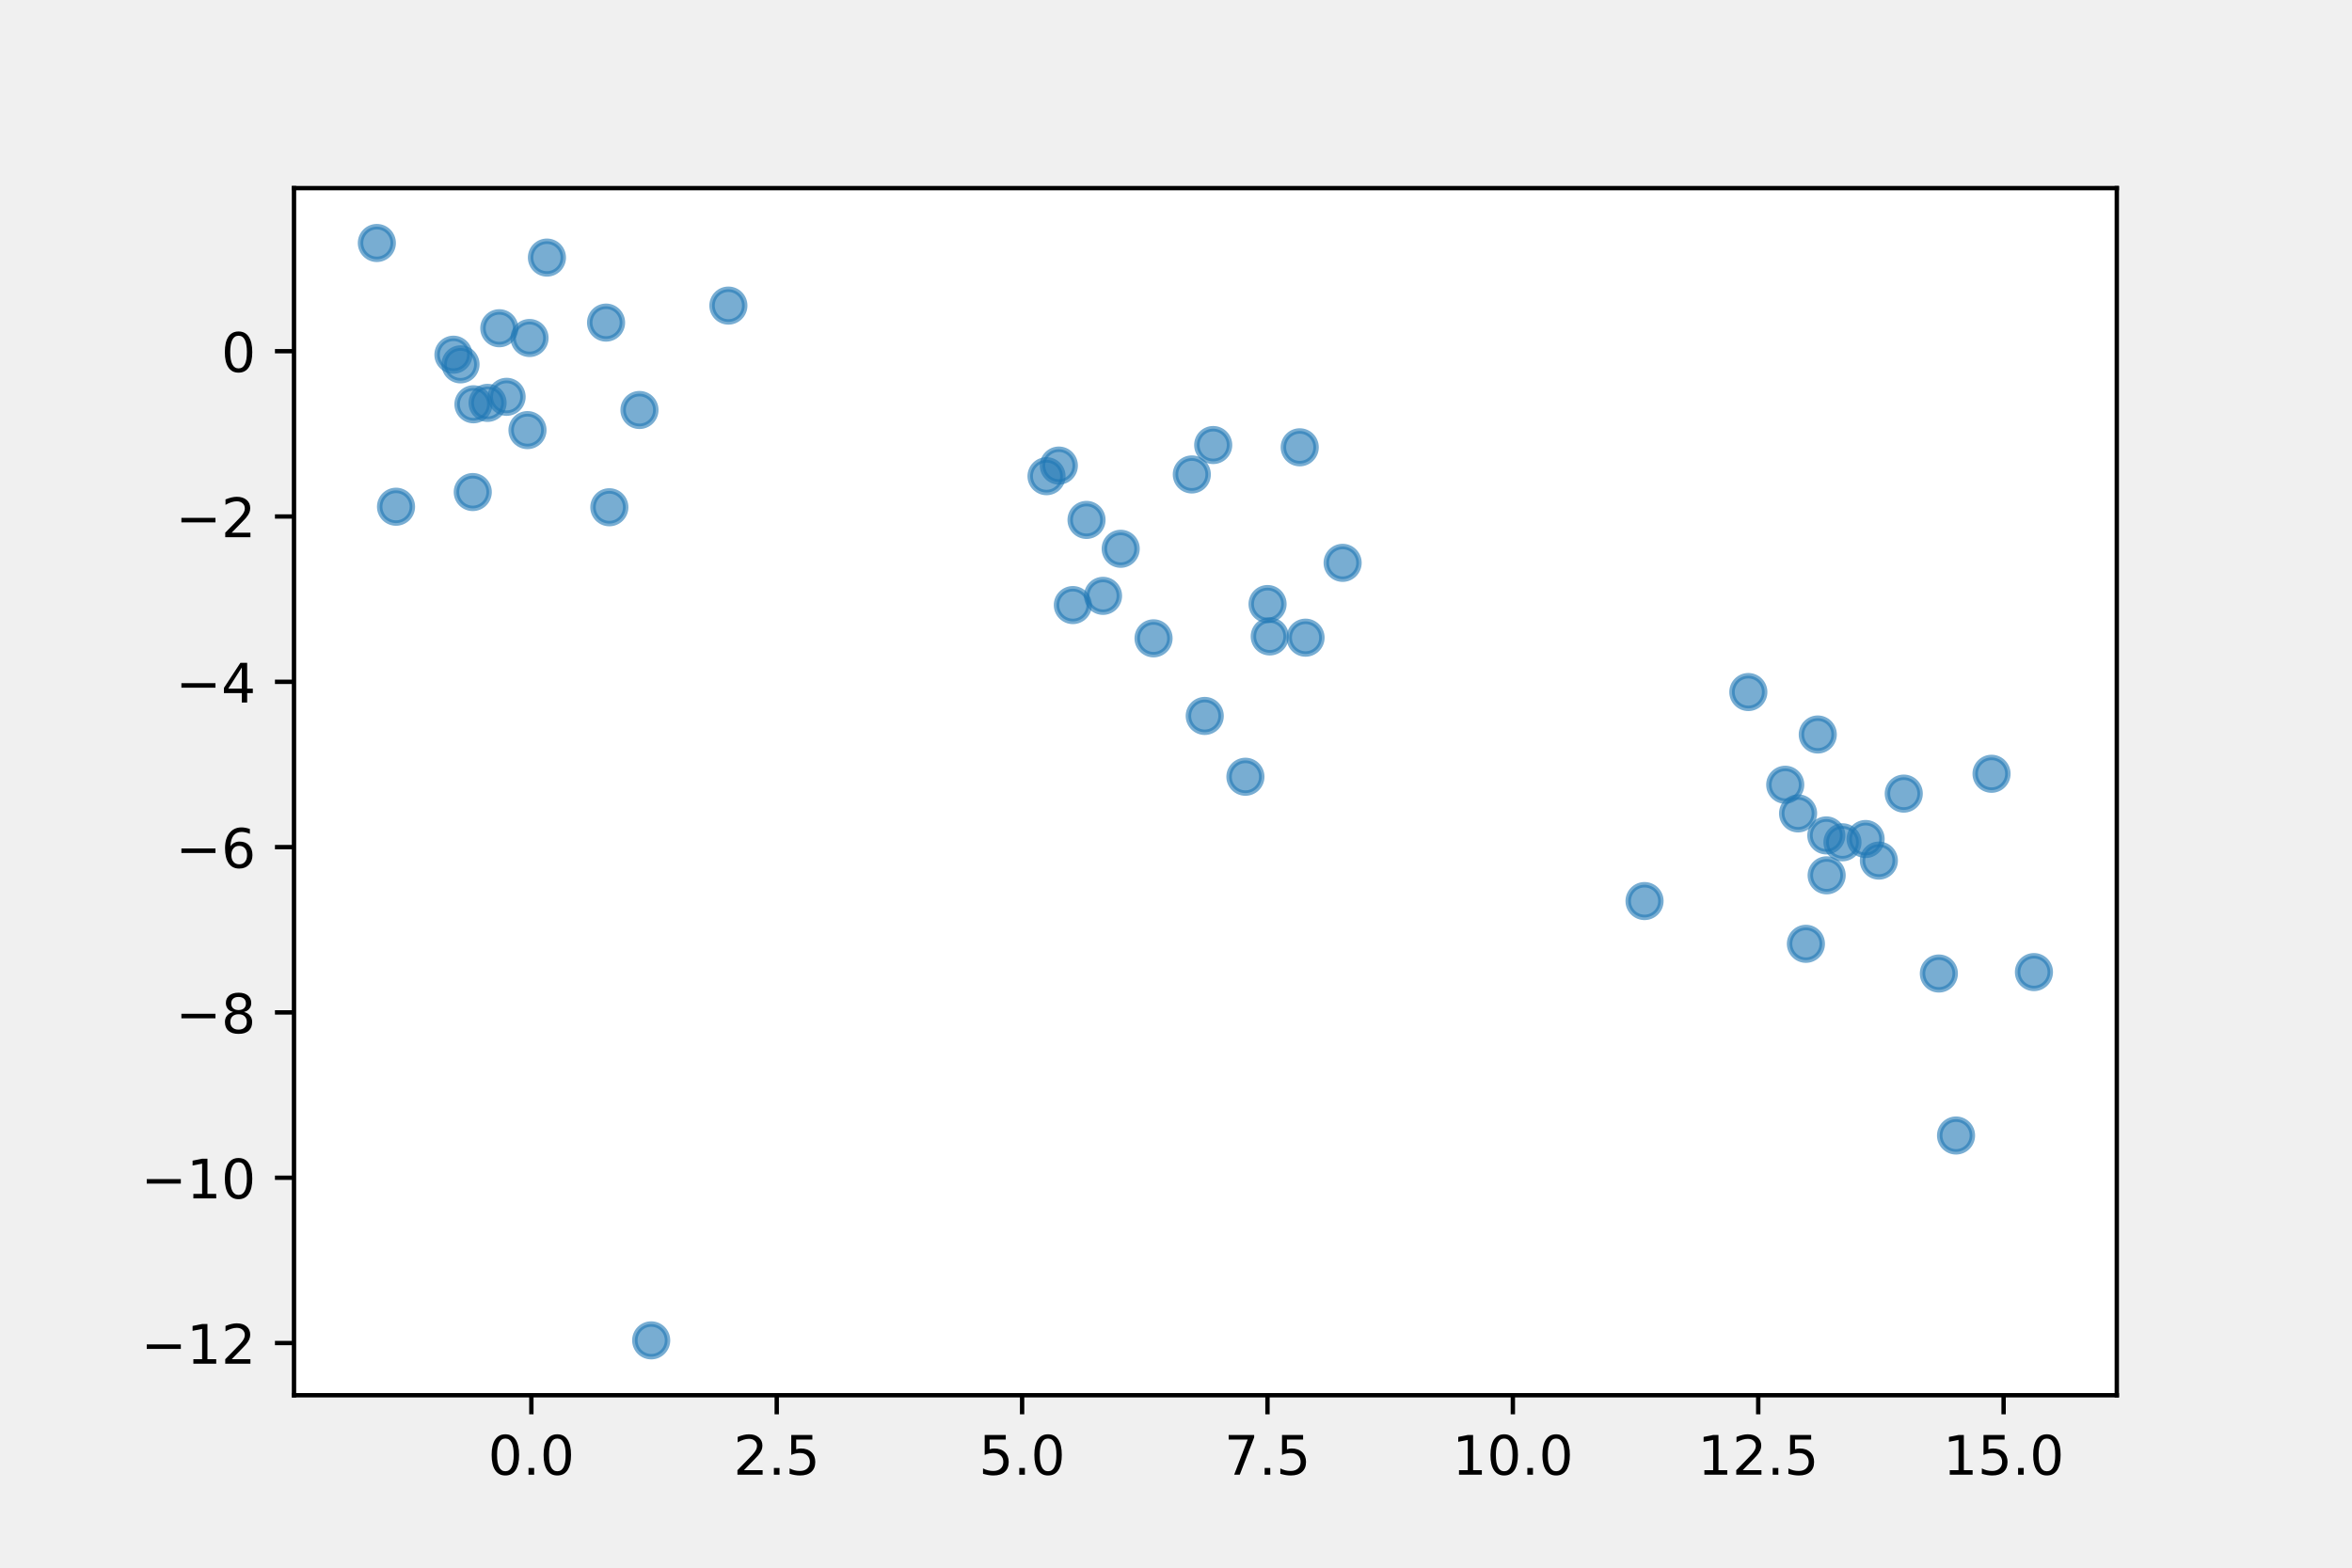
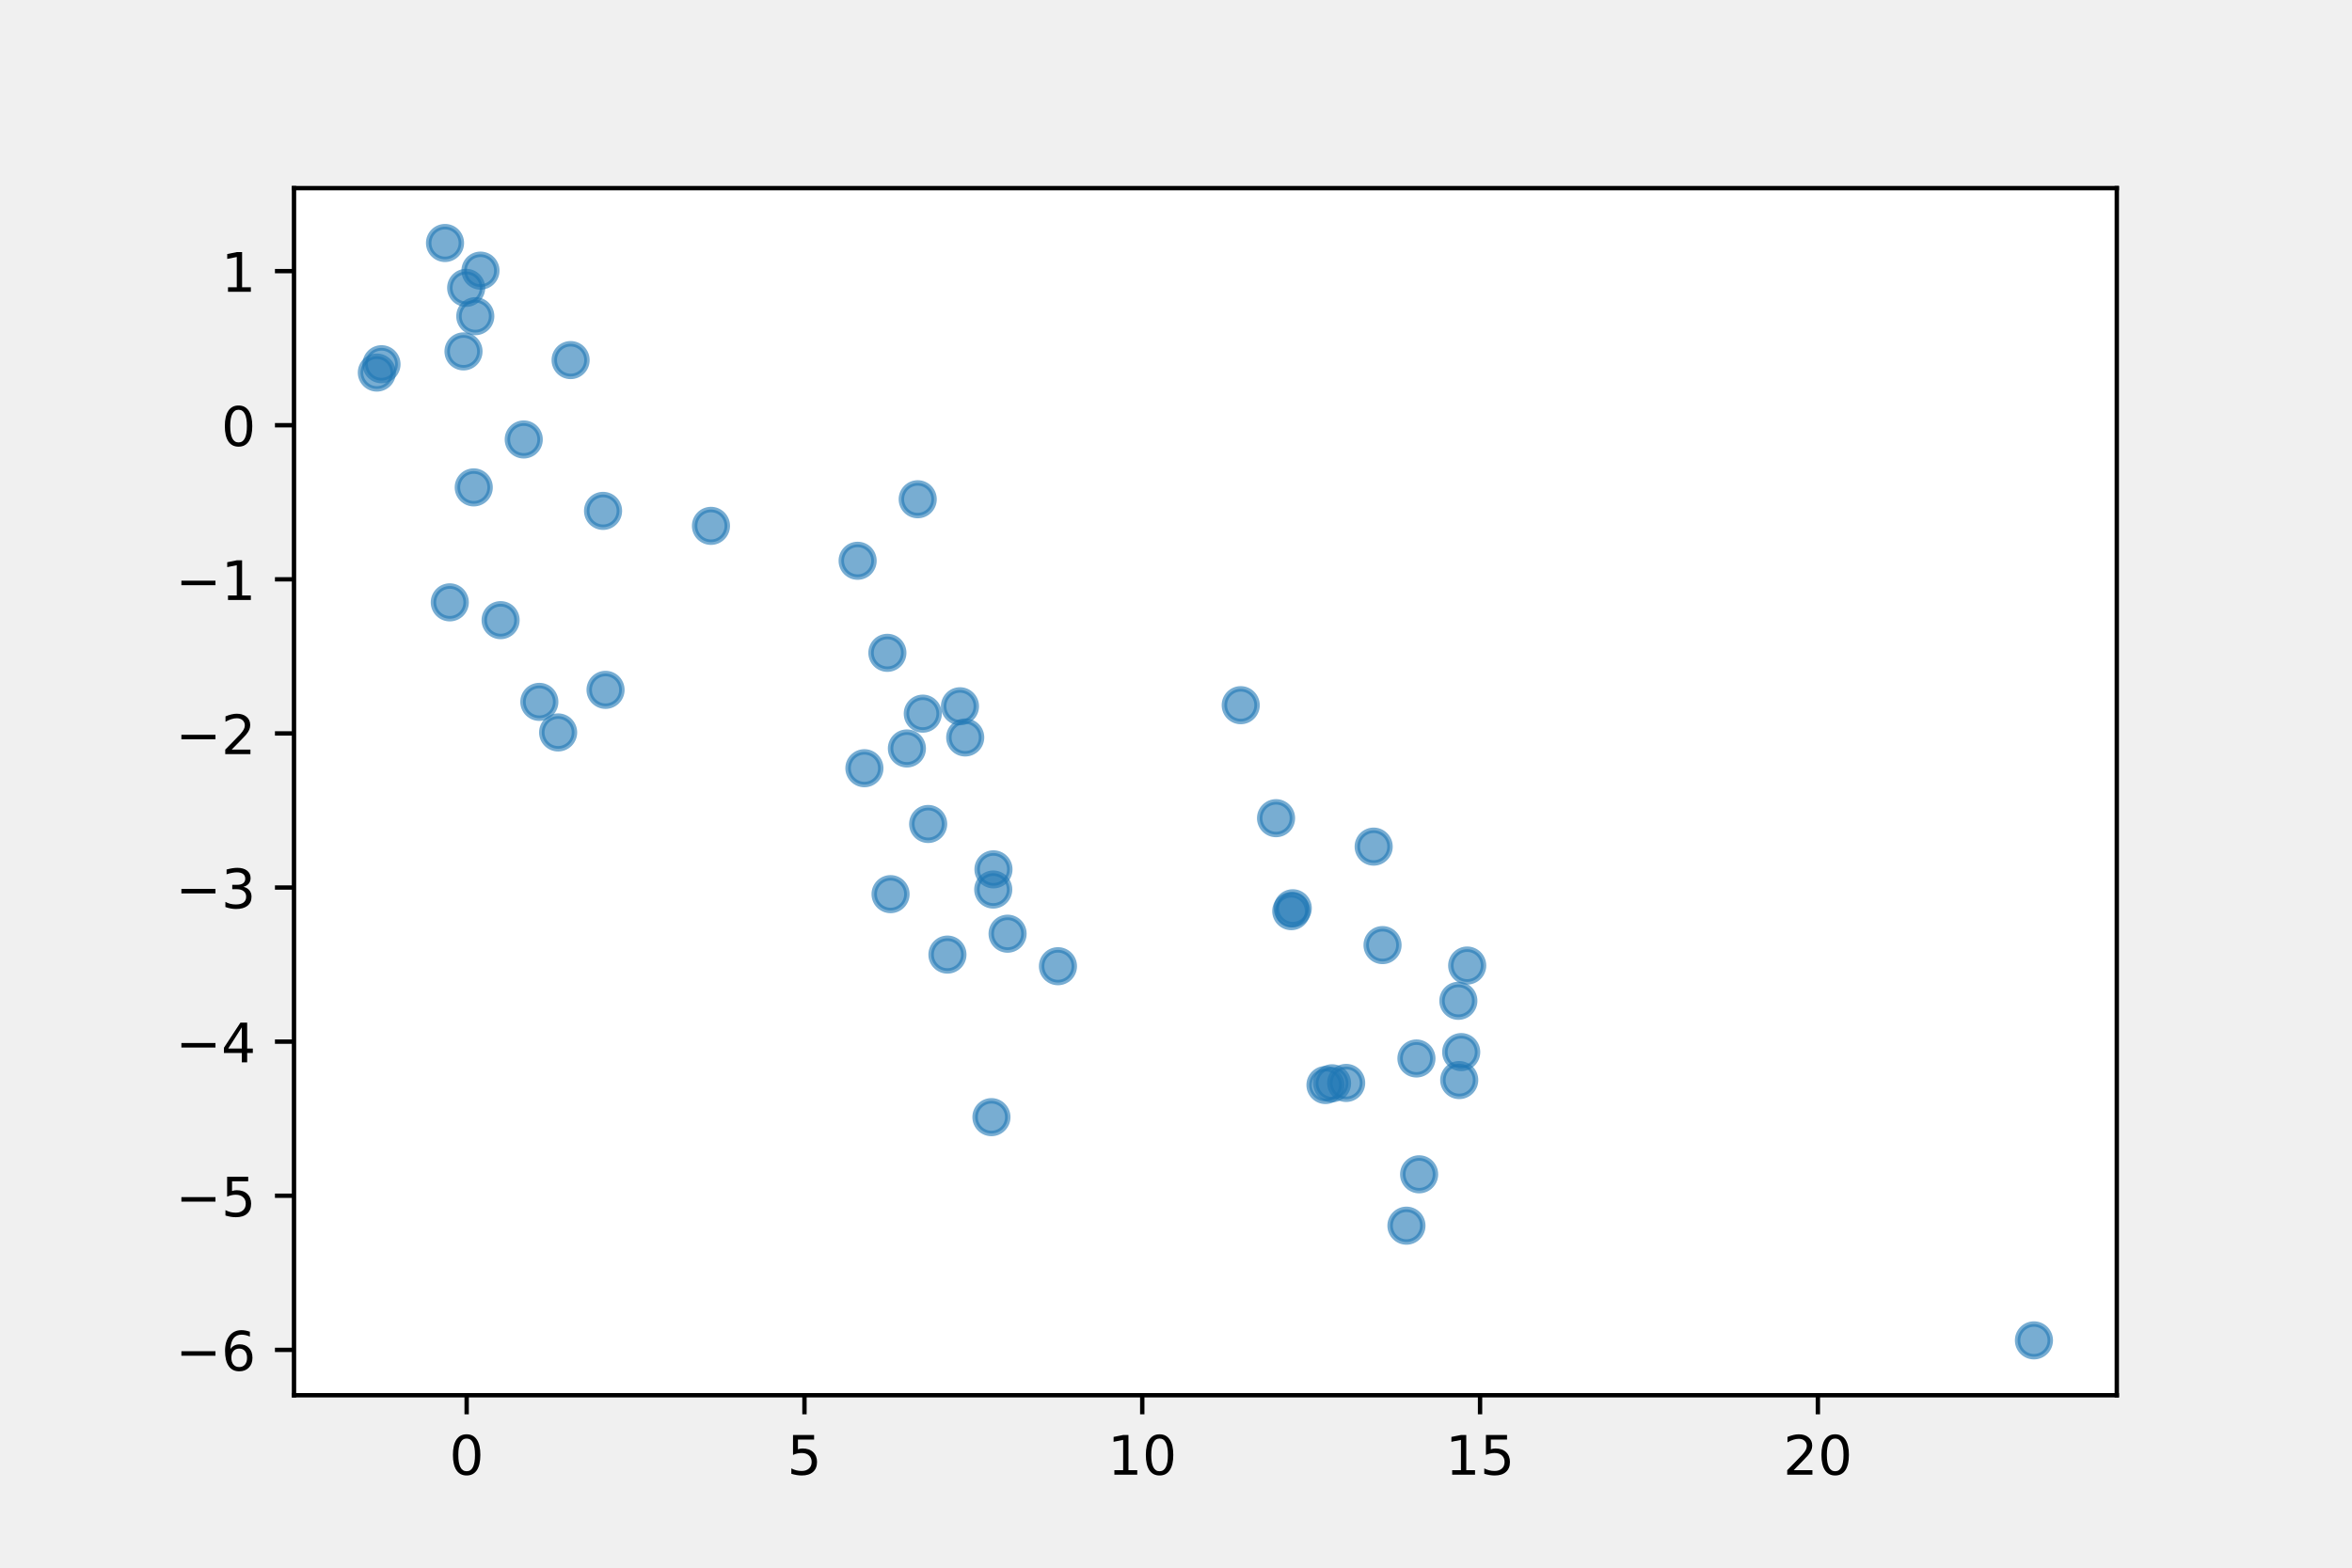
<svg xmlns="http://www.w3.org/2000/svg" xmlns:xlink="http://www.w3.org/1999/xlink" width="432pt" height="288pt" viewBox="0 0 432 288" version="1.1">
  <defs>
    <style type="text/css">*{stroke-linejoin: round; stroke-linecap: butt}</style>
  </defs>
  <g id="figure_1">
    <g id="patch_1">
      <path d="M 0 288  L 432 288  L 432 0  L 0 0  L 0 288  z " style="fill: none" />
    </g>
    <g id="axes_1">
      <g id="patch_2">
        <path d="M 54 256.32  L 388.8 256.32  L 388.8 34.56  L 54 34.56  z " style="fill: #ffffff" />
      </g>
      <g id="PathCollection_1">
        <defs>
-           <path id="m3b2f50bc0a" d="M 0 3  C 0.796 3 1.559 2.684 2.121 2.121  C 2.684 1.559 3 0.796 3 0  C 3 -0.796 2.684 -1.559 2.121 -2.121  C 1.559 -2.684 0.796 -3 0 -3  C -0.796 -3 -1.559 -2.684 -2.121 -2.121  C -2.684 -1.559 -3 -0.796 -3 0  C -3 0.796 -2.684 1.559 -2.121 2.121  C -1.559 2.684 -0.796 3 0 3  z " style="stroke: #1f77b4; stroke-opacity: 0.6" />
+           <path id="mf0122fa953" d="M 0 3  C 0.796 3 1.559 2.684 2.121 2.121  C 2.684 1.559 3 0.796 3 0  C 3 -0.796 2.684 -1.559 2.121 -2.121  C 1.559 -2.684 0.796 -3 0 -3  C -0.796 -3 -1.559 -2.684 -2.121 -2.121  C -2.684 -1.559 -3 -0.796 -3 0  C -3 0.796 -2.684 1.559 -2.121 2.121  C -1.559 2.684 -0.796 3 0 3  z " style="stroke: #1f77b4; stroke-opacity: 0.6" />
        </defs>
-         <g clip-path="url(#p636731dd30)">
-           <use xlink:href="#m3b2f50bc0a" x="72.739" y="93.091" style="fill: #1f77b4; fill-opacity: 0.6; stroke: #1f77b4; stroke-opacity: 0.6" />
-           <use xlink:href="#m3b2f50bc0a" x="89.556" y="74.012" style="fill: #1f77b4; fill-opacity: 0.6; stroke: #1f77b4; stroke-opacity: 0.6" />
-           <use xlink:href="#m3b2f50bc0a" x="69.218" y="44.64" style="fill: #1f77b4; fill-opacity: 0.6; stroke: #1f77b4; stroke-opacity: 0.6" />
-           <use xlink:href="#m3b2f50bc0a" x="100.458" y="47.32" style="fill: #1f77b4; fill-opacity: 0.6; stroke: #1f77b4; stroke-opacity: 0.6" />
-           <use xlink:href="#m3b2f50bc0a" x="84.585" y="66.939" style="fill: #1f77b4; fill-opacity: 0.6; stroke: #1f77b4; stroke-opacity: 0.6" />
-           <use xlink:href="#m3b2f50bc0a" x="133.786" y="56.14" style="fill: #1f77b4; fill-opacity: 0.6; stroke: #1f77b4; stroke-opacity: 0.6" />
-           <use xlink:href="#m3b2f50bc0a" x="86.836" y="90.395" style="fill: #1f77b4; fill-opacity: 0.6; stroke: #1f77b4; stroke-opacity: 0.6" />
-           <use xlink:href="#m3b2f50bc0a" x="96.884" y="79.016" style="fill: #1f77b4; fill-opacity: 0.6; stroke: #1f77b4; stroke-opacity: 0.6" />
-           <use xlink:href="#m3b2f50bc0a" x="111.318" y="59.265" style="fill: #1f77b4; fill-opacity: 0.6; stroke: #1f77b4; stroke-opacity: 0.6" />
-           <use xlink:href="#m3b2f50bc0a" x="93.05" y="72.9" style="fill: #1f77b4; fill-opacity: 0.6; stroke: #1f77b4; stroke-opacity: 0.6" />
-           <use xlink:href="#m3b2f50bc0a" x="117.452" y="75.319" style="fill: #1f77b4; fill-opacity: 0.6; stroke: #1f77b4; stroke-opacity: 0.6" />
-           <use xlink:href="#m3b2f50bc0a" x="97.26" y="62.094" style="fill: #1f77b4; fill-opacity: 0.6; stroke: #1f77b4; stroke-opacity: 0.6" />
-           <use xlink:href="#m3b2f50bc0a" x="111.92" y="93.189" style="fill: #1f77b4; fill-opacity: 0.6; stroke: #1f77b4; stroke-opacity: 0.6" />
-           <use xlink:href="#m3b2f50bc0a" x="91.709" y="60.303" style="fill: #1f77b4; fill-opacity: 0.6; stroke: #1f77b4; stroke-opacity: 0.6" />
-           <use xlink:href="#m3b2f50bc0a" x="86.961" y="74.272" style="fill: #1f77b4; fill-opacity: 0.6; stroke: #1f77b4; stroke-opacity: 0.6" />
-           <use xlink:href="#m3b2f50bc0a" x="83.285" y="65.163" style="fill: #1f77b4; fill-opacity: 0.6; stroke: #1f77b4; stroke-opacity: 0.6" />
-           <use xlink:href="#m3b2f50bc0a" x="221.28" y="131.524" style="fill: #1f77b4; fill-opacity: 0.6; stroke: #1f77b4; stroke-opacity: 0.6" />
-           <use xlink:href="#m3b2f50bc0a" x="194.483" y="85.531" style="fill: #1f77b4; fill-opacity: 0.6; stroke: #1f77b4; stroke-opacity: 0.6" />
-           <use xlink:href="#m3b2f50bc0a" x="228.75" y="142.696" style="fill: #1f77b4; fill-opacity: 0.6; stroke: #1f77b4; stroke-opacity: 0.6" />
-           <use xlink:href="#m3b2f50bc0a" x="246.605" y="103.401" style="fill: #1f77b4; fill-opacity: 0.6; stroke: #1f77b4; stroke-opacity: 0.6" />
-           <use xlink:href="#m3b2f50bc0a" x="192.22" y="87.482" style="fill: #1f77b4; fill-opacity: 0.6; stroke: #1f77b4; stroke-opacity: 0.6" />
-           <use xlink:href="#m3b2f50bc0a" x="205.842" y="100.819" style="fill: #1f77b4; fill-opacity: 0.6; stroke: #1f77b4; stroke-opacity: 0.6" />
-           <use xlink:href="#m3b2f50bc0a" x="232.817" y="110.967" style="fill: #1f77b4; fill-opacity: 0.6; stroke: #1f77b4; stroke-opacity: 0.6" />
-           <use xlink:href="#m3b2f50bc0a" x="199.566" y="95.515" style="fill: #1f77b4; fill-opacity: 0.6; stroke: #1f77b4; stroke-opacity: 0.6" />
-           <use xlink:href="#m3b2f50bc0a" x="211.876" y="117.268" style="fill: #1f77b4; fill-opacity: 0.6; stroke: #1f77b4; stroke-opacity: 0.6" />
-           <use xlink:href="#m3b2f50bc0a" x="238.727" y="82.174" style="fill: #1f77b4; fill-opacity: 0.6; stroke: #1f77b4; stroke-opacity: 0.6" />
-           <use xlink:href="#m3b2f50bc0a" x="202.595" y="109.465" style="fill: #1f77b4; fill-opacity: 0.6; stroke: #1f77b4; stroke-opacity: 0.6" />
-           <use xlink:href="#m3b2f50bc0a" x="218.905" y="87.162" style="fill: #1f77b4; fill-opacity: 0.6; stroke: #1f77b4; stroke-opacity: 0.6" />
-           <use xlink:href="#m3b2f50bc0a" x="222.832" y="81.757" style="fill: #1f77b4; fill-opacity: 0.6; stroke: #1f77b4; stroke-opacity: 0.6" />
-           <use xlink:href="#m3b2f50bc0a" x="233.22" y="116.917" style="fill: #1f77b4; fill-opacity: 0.6; stroke: #1f77b4; stroke-opacity: 0.6" />
-           <use xlink:href="#m3b2f50bc0a" x="239.795" y="117.148" style="fill: #1f77b4; fill-opacity: 0.6; stroke: #1f77b4; stroke-opacity: 0.6" />
-           <use xlink:href="#m3b2f50bc0a" x="197.054" y="111.158" style="fill: #1f77b4; fill-opacity: 0.6; stroke: #1f77b4; stroke-opacity: 0.6" />
-           <use xlink:href="#m3b2f50bc0a" x="359.274" y="208.604" style="fill: #1f77b4; fill-opacity: 0.6; stroke: #1f77b4; stroke-opacity: 0.6" />
-           <use xlink:href="#m3b2f50bc0a" x="335.446" y="153.476" style="fill: #1f77b4; fill-opacity: 0.6; stroke: #1f77b4; stroke-opacity: 0.6" />
-           <use xlink:href="#m3b2f50bc0a" x="331.699" y="173.389" style="fill: #1f77b4; fill-opacity: 0.6; stroke: #1f77b4; stroke-opacity: 0.6" />
-           <use xlink:href="#m3b2f50bc0a" x="321.123" y="127.135" style="fill: #1f77b4; fill-opacity: 0.6; stroke: #1f77b4; stroke-opacity: 0.6" />
-           <use xlink:href="#m3b2f50bc0a" x="327.9" y="144.168" style="fill: #1f77b4; fill-opacity: 0.6; stroke: #1f77b4; stroke-opacity: 0.6" />
-           <use xlink:href="#m3b2f50bc0a" x="373.582" y="178.583" style="fill: #1f77b4; fill-opacity: 0.6; stroke: #1f77b4; stroke-opacity: 0.6" />
-           <use xlink:href="#m3b2f50bc0a" x="338.412" y="154.738" style="fill: #1f77b4; fill-opacity: 0.6; stroke: #1f77b4; stroke-opacity: 0.6" />
-           <use xlink:href="#m3b2f50bc0a" x="333.877" y="134.935" style="fill: #1f77b4; fill-opacity: 0.6; stroke: #1f77b4; stroke-opacity: 0.6" />
-           <use xlink:href="#m3b2f50bc0a" x="365.792" y="142.151" style="fill: #1f77b4; fill-opacity: 0.6; stroke: #1f77b4; stroke-opacity: 0.6" />
-           <use xlink:href="#m3b2f50bc0a" x="342.665" y="154.136" style="fill: #1f77b4; fill-opacity: 0.6; stroke: #1f77b4; stroke-opacity: 0.6" />
-           <use xlink:href="#m3b2f50bc0a" x="345.099" y="158.101" style="fill: #1f77b4; fill-opacity: 0.6; stroke: #1f77b4; stroke-opacity: 0.6" />
-           <use xlink:href="#m3b2f50bc0a" x="349.671" y="145.793" style="fill: #1f77b4; fill-opacity: 0.6; stroke: #1f77b4; stroke-opacity: 0.6" />
-           <use xlink:href="#m3b2f50bc0a" x="335.507" y="160.804" style="fill: #1f77b4; fill-opacity: 0.6; stroke: #1f77b4; stroke-opacity: 0.6" />
-           <use xlink:href="#m3b2f50bc0a" x="330.256" y="149.428" style="fill: #1f77b4; fill-opacity: 0.6; stroke: #1f77b4; stroke-opacity: 0.6" />
-           <use xlink:href="#m3b2f50bc0a" x="302.059" y="165.535" style="fill: #1f77b4; fill-opacity: 0.6; stroke: #1f77b4; stroke-opacity: 0.6" />
-           <use xlink:href="#m3b2f50bc0a" x="356.118" y="178.845" style="fill: #1f77b4; fill-opacity: 0.6; stroke: #1f77b4; stroke-opacity: 0.6" />
-           <use xlink:href="#m3b2f50bc0a" x="119.608" y="246.24" style="fill: #1f77b4; fill-opacity: 0.6; stroke: #1f77b4; stroke-opacity: 0.6" />
+         <g clip-path="url(#pfb70b94124)">
+           <use xlink:href="#mf0122fa953" x="87.299" y="58.087" style="fill: #1f77b4; fill-opacity: 0.6; stroke: #1f77b4; stroke-opacity: 0.6" />
+           <use xlink:href="#mf0122fa953" x="88.249" y="49.718" style="fill: #1f77b4; fill-opacity: 0.6; stroke: #1f77b4; stroke-opacity: 0.6" />
+           <use xlink:href="#mf0122fa953" x="110.765" y="93.855" style="fill: #1f77b4; fill-opacity: 0.6; stroke: #1f77b4; stroke-opacity: 0.6" />
+           <use xlink:href="#mf0122fa953" x="85.623" y="52.882" style="fill: #1f77b4; fill-opacity: 0.6; stroke: #1f77b4; stroke-opacity: 0.6" />
+           <use xlink:href="#mf0122fa953" x="102.512" y="134.556" style="fill: #1f77b4; fill-opacity: 0.6; stroke: #1f77b4; stroke-opacity: 0.6" />
+           <use xlink:href="#mf0122fa953" x="81.738" y="44.64" style="fill: #1f77b4; fill-opacity: 0.6; stroke: #1f77b4; stroke-opacity: 0.6" />
+           <use xlink:href="#mf0122fa953" x="91.949" y="113.929" style="fill: #1f77b4; fill-opacity: 0.6; stroke: #1f77b4; stroke-opacity: 0.6" />
+           <use xlink:href="#mf0122fa953" x="87.016" y="89.539" style="fill: #1f77b4; fill-opacity: 0.6; stroke: #1f77b4; stroke-opacity: 0.6" />
+           <use xlink:href="#mf0122fa953" x="85.133" y="64.554" style="fill: #1f77b4; fill-opacity: 0.6; stroke: #1f77b4; stroke-opacity: 0.6" />
+           <use xlink:href="#mf0122fa953" x="104.806" y="66.153" style="fill: #1f77b4; fill-opacity: 0.6; stroke: #1f77b4; stroke-opacity: 0.6" />
+           <use xlink:href="#mf0122fa953" x="99.063" y="128.94" style="fill: #1f77b4; fill-opacity: 0.6; stroke: #1f77b4; stroke-opacity: 0.6" />
+           <use xlink:href="#mf0122fa953" x="69.218" y="68.445" style="fill: #1f77b4; fill-opacity: 0.6; stroke: #1f77b4; stroke-opacity: 0.6" />
+           <use xlink:href="#mf0122fa953" x="96.198" y="80.737" style="fill: #1f77b4; fill-opacity: 0.6; stroke: #1f77b4; stroke-opacity: 0.6" />
+           <use xlink:href="#mf0122fa953" x="82.615" y="110.66" style="fill: #1f77b4; fill-opacity: 0.6; stroke: #1f77b4; stroke-opacity: 0.6" />
+           <use xlink:href="#mf0122fa953" x="70.071" y="66.912" style="fill: #1f77b4; fill-opacity: 0.6; stroke: #1f77b4; stroke-opacity: 0.6" />
+           <use xlink:href="#mf0122fa953" x="111.222" y="126.734" style="fill: #1f77b4; fill-opacity: 0.6; stroke: #1f77b4; stroke-opacity: 0.6" />
+           <use xlink:href="#mf0122fa953" x="163.572" y="164.264" style="fill: #1f77b4; fill-opacity: 0.6; stroke: #1f77b4; stroke-opacity: 0.6" />
+           <use xlink:href="#mf0122fa953" x="176.322" y="129.75" style="fill: #1f77b4; fill-opacity: 0.6; stroke: #1f77b4; stroke-opacity: 0.6" />
+           <use xlink:href="#mf0122fa953" x="170.478" y="151.375" style="fill: #1f77b4; fill-opacity: 0.6; stroke: #1f77b4; stroke-opacity: 0.6" />
+           <use xlink:href="#mf0122fa953" x="168.56" y="91.719" style="fill: #1f77b4; fill-opacity: 0.6; stroke: #1f77b4; stroke-opacity: 0.6" />
+           <use xlink:href="#mf0122fa953" x="182.101" y="205.232" style="fill: #1f77b4; fill-opacity: 0.6; stroke: #1f77b4; stroke-opacity: 0.6" />
+           <use xlink:href="#mf0122fa953" x="177.283" y="135.479" style="fill: #1f77b4; fill-opacity: 0.6; stroke: #1f77b4; stroke-opacity: 0.6" />
+           <use xlink:href="#mf0122fa953" x="194.317" y="177.503" style="fill: #1f77b4; fill-opacity: 0.6; stroke: #1f77b4; stroke-opacity: 0.6" />
+           <use xlink:href="#mf0122fa953" x="185.066" y="171.53" style="fill: #1f77b4; fill-opacity: 0.6; stroke: #1f77b4; stroke-opacity: 0.6" />
+           <use xlink:href="#mf0122fa953" x="174.02" y="175.368" style="fill: #1f77b4; fill-opacity: 0.6; stroke: #1f77b4; stroke-opacity: 0.6" />
+           <use xlink:href="#mf0122fa953" x="166.573" y="137.5" style="fill: #1f77b4; fill-opacity: 0.6; stroke: #1f77b4; stroke-opacity: 0.6" />
+           <use xlink:href="#mf0122fa953" x="158.769" y="141.13" style="fill: #1f77b4; fill-opacity: 0.6; stroke: #1f77b4; stroke-opacity: 0.6" />
+           <use xlink:href="#mf0122fa953" x="182.431" y="163.417" style="fill: #1f77b4; fill-opacity: 0.6; stroke: #1f77b4; stroke-opacity: 0.6" />
+           <use xlink:href="#mf0122fa953" x="169.491" y="131.105" style="fill: #1f77b4; fill-opacity: 0.6; stroke: #1f77b4; stroke-opacity: 0.6" />
+           <use xlink:href="#mf0122fa953" x="162.989" y="119.932" style="fill: #1f77b4; fill-opacity: 0.6; stroke: #1f77b4; stroke-opacity: 0.6" />
+           <use xlink:href="#mf0122fa953" x="182.472" y="159.71" style="fill: #1f77b4; fill-opacity: 0.6; stroke: #1f77b4; stroke-opacity: 0.6" />
+           <use xlink:href="#mf0122fa953" x="157.524" y="103.02" style="fill: #1f77b4; fill-opacity: 0.6; stroke: #1f77b4; stroke-opacity: 0.6" />
+           <use xlink:href="#mf0122fa953" x="268.387" y="193.28" style="fill: #1f77b4; fill-opacity: 0.6; stroke: #1f77b4; stroke-opacity: 0.6" />
+           <use xlink:href="#mf0122fa953" x="260.655" y="215.734" style="fill: #1f77b4; fill-opacity: 0.6; stroke: #1f77b4; stroke-opacity: 0.6" />
+           <use xlink:href="#mf0122fa953" x="237.443" y="166.859" style="fill: #1f77b4; fill-opacity: 0.6; stroke: #1f77b4; stroke-opacity: 0.6" />
+           <use xlink:href="#mf0122fa953" x="247.257" y="198.945" style="fill: #1f77b4; fill-opacity: 0.6; stroke: #1f77b4; stroke-opacity: 0.6" />
+           <use xlink:href="#mf0122fa953" x="267.861" y="183.86" style="fill: #1f77b4; fill-opacity: 0.6; stroke: #1f77b4; stroke-opacity: 0.6" />
+           <use xlink:href="#mf0122fa953" x="244.661" y="199.012" style="fill: #1f77b4; fill-opacity: 0.6; stroke: #1f77b4; stroke-opacity: 0.6" />
+           <use xlink:href="#mf0122fa953" x="243.456" y="199.329" style="fill: #1f77b4; fill-opacity: 0.6; stroke: #1f77b4; stroke-opacity: 0.6" />
+           <use xlink:href="#mf0122fa953" x="253.936" y="173.625" style="fill: #1f77b4; fill-opacity: 0.6; stroke: #1f77b4; stroke-opacity: 0.6" />
+           <use xlink:href="#mf0122fa953" x="260.161" y="194.456" style="fill: #1f77b4; fill-opacity: 0.6; stroke: #1f77b4; stroke-opacity: 0.6" />
+           <use xlink:href="#mf0122fa953" x="252.307" y="155.533" style="fill: #1f77b4; fill-opacity: 0.6; stroke: #1f77b4; stroke-opacity: 0.6" />
+           <use xlink:href="#mf0122fa953" x="234.375" y="150.31" style="fill: #1f77b4; fill-opacity: 0.6; stroke: #1f77b4; stroke-opacity: 0.6" />
+           <use xlink:href="#mf0122fa953" x="237.173" y="167.388" style="fill: #1f77b4; fill-opacity: 0.6; stroke: #1f77b4; stroke-opacity: 0.6" />
+           <use xlink:href="#mf0122fa953" x="258.327" y="225.169" style="fill: #1f77b4; fill-opacity: 0.6; stroke: #1f77b4; stroke-opacity: 0.6" />
+           <use xlink:href="#mf0122fa953" x="268.021" y="198.421" style="fill: #1f77b4; fill-opacity: 0.6; stroke: #1f77b4; stroke-opacity: 0.6" />
+           <use xlink:href="#mf0122fa953" x="269.483" y="177.381" style="fill: #1f77b4; fill-opacity: 0.6; stroke: #1f77b4; stroke-opacity: 0.6" />
+           <use xlink:href="#mf0122fa953" x="227.889" y="129.55" style="fill: #1f77b4; fill-opacity: 0.6; stroke: #1f77b4; stroke-opacity: 0.6" />
+           <use xlink:href="#mf0122fa953" x="373.582" y="246.24" style="fill: #1f77b4; fill-opacity: 0.6; stroke: #1f77b4; stroke-opacity: 0.6" />
+           <use xlink:href="#mf0122fa953" x="130.585" y="96.606" style="fill: #1f77b4; fill-opacity: 0.6; stroke: #1f77b4; stroke-opacity: 0.6" />
        </g>
      </g>
      <g id="matplotlib.axis_1">
        <g id="xtick_1">
          <g id="line2d_1">
            <defs>
-               <path id="m886b8fb836" d="M 0 0  L 0 3.5  " style="stroke: #000000; stroke-width: 0.8" />
+               <path id="mc41efc3202" d="M 0 0  L 0 3.5  " style="stroke: #000000; stroke-width: 0.8" />
            </defs>
            <g>
-               <use xlink:href="#m886b8fb836" x="97.596" y="256.32" style="stroke: #000000; stroke-width: 0.8" />
+               <use xlink:href="#mc41efc3202" x="85.712" y="256.32" style="stroke: #000000; stroke-width: 0.8" />
            </g>
          </g>
          <g id="text_1">
-             <g transform="translate(89.64421 270.9184) scale(0.1 -0.1)">
+             <g transform="translate(82.53095 270.9184) scale(0.1 -0.1)">
              <defs>
                <path id="DejaVuSans-30" d="M 2034 4250  Q 1547 4250 1301 3770  Q 1056 3291 1056 2328  Q 1056 1369 1301 889  Q 1547 409 2034 409  Q 2525 409 2770 889  Q 3016 1369 3016 2328  Q 3016 3291 2770 3770  Q 2525 4250 2034 4250  z M 2034 4750  Q 2819 4750 3233 4129  Q 3647 3509 3647 2328  Q 3647 1150 3233 529  Q 2819 -91 2034 -91  Q 1250 -91 836 529  Q 422 1150 422 2328  Q 422 3509 836 4129  Q 1250 4750 2034 4750  z " transform="scale(0.015625)" />
-                 <path id="DejaVuSans-2e" d="M 684 794  L 1344 794  L 1344 0  L 684 0  L 684 794  z " transform="scale(0.015625)" />
              </defs>
              <use xlink:href="#DejaVuSans-30" />
-               <use xlink:href="#DejaVuSans-2e" x="63.623" />
-               <use xlink:href="#DejaVuSans-30" x="95.41" />
            </g>
          </g>
        </g>
        <g id="xtick_2">
          <g id="line2d_2">
            <g>
-               <use xlink:href="#m886b8fb836" x="142.665" y="256.32" style="stroke: #000000; stroke-width: 0.8" />
+               <use xlink:href="#mc41efc3202" x="147.758" y="256.32" style="stroke: #000000; stroke-width: 0.8" />
            </g>
          </g>
          <g id="text_2">
-             <g transform="translate(134.7133 270.9184) scale(0.1 -0.1)">
-               <defs>
-                 <path id="DejaVuSans-32" d="M 1228 531  L 3431 531  L 3431 0  L 469 0  L 469 531  Q 828 903 1448 1529  Q 2069 2156 2228 2338  Q 2531 2678 2651 2914  Q 2772 3150 2772 3378  Q 2772 3750 2511 3984  Q 2250 4219 1831 4219  Q 1534 4219 1204 4116  Q 875 4013 500 3803  L 500 4441  Q 881 4594 1212 4672  Q 1544 4750 1819 4750  Q 2544 4750 2975 4387  Q 3406 4025 3406 3419  Q 3406 3131 3298 2873  Q 3191 2616 2906 2266  Q 2828 2175 2409 1742  Q 1991 1309 1228 531  z " transform="scale(0.015625)" />
+             <g transform="translate(144.5763 270.9184) scale(0.1 -0.1)">
+               <defs>
                <path id="DejaVuSans-35" d="M 691 4666  L 3169 4666  L 3169 4134  L 1269 4134  L 1269 2991  Q 1406 3038 1543 3061  Q 1681 3084 1819 3084  Q 2600 3084 3056 2656  Q 3513 2228 3513 1497  Q 3513 744 3044 326  Q 2575 -91 1722 -91  Q 1428 -91 1123 -41  Q 819 9 494 109  L 494 744  Q 775 591 1075 516  Q 1375 441 1709 441  Q 2250 441 2565 725  Q 2881 1009 2881 1497  Q 2881 1984 2565 2268  Q 2250 2553 1709 2553  Q 1456 2553 1204 2497  Q 953 2441 691 2322  L 691 4666  z " transform="scale(0.015625)" />
              </defs>
-               <use xlink:href="#DejaVuSans-32" />
-               <use xlink:href="#DejaVuSans-2e" x="63.623" />
-               <use xlink:href="#DejaVuSans-35" x="95.41" />
+               <use xlink:href="#DejaVuSans-35" />
            </g>
          </g>
        </g>
        <g id="xtick_3">
          <g id="line2d_3">
            <g>
-               <use xlink:href="#m886b8fb836" x="187.734" y="256.32" style="stroke: #000000; stroke-width: 0.8" />
+               <use xlink:href="#mc41efc3202" x="209.803" y="256.32" style="stroke: #000000; stroke-width: 0.8" />
            </g>
          </g>
          <g id="text_3">
-             <g transform="translate(179.7824 270.9184) scale(0.1 -0.1)">
-               <use xlink:href="#DejaVuSans-35" />
-               <use xlink:href="#DejaVuSans-2e" x="63.623" />
-               <use xlink:href="#DejaVuSans-30" x="95.41" />
+             <g transform="translate(203.4404 270.9184) scale(0.1 -0.1)">
+               <defs>
+                 <path id="DejaVuSans-31" d="M 794 531  L 1825 531  L 1825 4091  L 703 3866  L 703 4441  L 1819 4666  L 2450 4666  L 2450 531  L 3481 531  L 3481 0  L 794 0  L 794 531  z " transform="scale(0.015625)" />
+               </defs>
+               <use xlink:href="#DejaVuSans-31" />
+               <use xlink:href="#DejaVuSans-30" x="63.623" />
            </g>
          </g>
        </g>
        <g id="xtick_4">
          <g id="line2d_4">
            <g>
-               <use xlink:href="#m886b8fb836" x="232.803" y="256.32" style="stroke: #000000; stroke-width: 0.8" />
+               <use xlink:href="#mc41efc3202" x="271.848" y="256.32" style="stroke: #000000; stroke-width: 0.8" />
            </g>
          </g>
          <g id="text_4">
-             <g transform="translate(224.8515 270.9184) scale(0.1 -0.1)">
-               <defs>
-                 <path id="DejaVuSans-37" d="M 525 4666  L 3525 4666  L 3525 4397  L 1831 0  L 1172 0  L 2766 4134  L 525 4134  L 525 4666  z " transform="scale(0.015625)" />
-               </defs>
-               <use xlink:href="#DejaVuSans-37" />
-               <use xlink:href="#DejaVuSans-2e" x="63.623" />
-               <use xlink:href="#DejaVuSans-35" x="95.41" />
+             <g transform="translate(265.4858 270.9184) scale(0.1 -0.1)">
+               <use xlink:href="#DejaVuSans-31" />
+               <use xlink:href="#DejaVuSans-35" x="63.623" />
            </g>
          </g>
        </g>
        <g id="xtick_5">
          <g id="line2d_5">
            <g>
-               <use xlink:href="#m886b8fb836" x="277.872" y="256.32" style="stroke: #000000; stroke-width: 0.8" />
+               <use xlink:href="#mc41efc3202" x="333.894" y="256.32" style="stroke: #000000; stroke-width: 0.8" />
            </g>
          </g>
          <g id="text_5">
-             <g transform="translate(266.7393 270.9184) scale(0.1 -0.1)">
-               <defs>
-                 <path id="DejaVuSans-31" d="M 794 531  L 1825 531  L 1825 4091  L 703 3866  L 703 4441  L 1819 4666  L 2450 4666  L 2450 531  L 3481 531  L 3481 0  L 794 0  L 794 531  z " transform="scale(0.015625)" />
-               </defs>
-               <use xlink:href="#DejaVuSans-31" />
+             <g transform="translate(327.5311 270.9184) scale(0.1 -0.1)">
+               <defs>
+                 <path id="DejaVuSans-32" d="M 1228 531  L 3431 531  L 3431 0  L 469 0  L 469 531  Q 828 903 1448 1529  Q 2069 2156 2228 2338  Q 2531 2678 2651 2914  Q 2772 3150 2772 3378  Q 2772 3750 2511 3984  Q 2250 4219 1831 4219  Q 1534 4219 1204 4116  Q 875 4013 500 3803  L 500 4441  Q 881 4594 1212 4672  Q 1544 4750 1819 4750  Q 2544 4750 2975 4387  Q 3406 4025 3406 3419  Q 3406 3131 3298 2873  Q 3191 2616 2906 2266  Q 2828 2175 2409 1742  Q 1991 1309 1228 531  z " transform="scale(0.015625)" />
+               </defs>
+               <use xlink:href="#DejaVuSans-32" />
              <use xlink:href="#DejaVuSans-30" x="63.623" />
-               <use xlink:href="#DejaVuSans-2e" x="127.246" />
-               <use xlink:href="#DejaVuSans-30" x="159.033" />
-             </g>
-           </g>
-         </g>
-         <g id="xtick_6">
-           <g id="line2d_6">
-             <g>
-               <use xlink:href="#m886b8fb836" x="322.941" y="256.32" style="stroke: #000000; stroke-width: 0.8" />
-             </g>
-           </g>
-           <g id="text_6">
-             <g transform="translate(311.8084 270.9184) scale(0.1 -0.1)">
-               <use xlink:href="#DejaVuSans-31" />
-               <use xlink:href="#DejaVuSans-32" x="63.623" />
-               <use xlink:href="#DejaVuSans-2e" x="127.246" />
-               <use xlink:href="#DejaVuSans-35" x="159.033" />
-             </g>
-           </g>
-         </g>
-         <g id="xtick_7">
-           <g id="line2d_7">
-             <g>
-               <use xlink:href="#m886b8fb836" x="368.01" y="256.32" style="stroke: #000000; stroke-width: 0.8" />
-             </g>
-           </g>
-           <g id="text_7">
-             <g transform="translate(356.8775 270.9184) scale(0.1 -0.1)">
-               <use xlink:href="#DejaVuSans-31" />
-               <use xlink:href="#DejaVuSans-35" x="63.623" />
-               <use xlink:href="#DejaVuSans-2e" x="127.246" />
-               <use xlink:href="#DejaVuSans-30" x="159.033" />
            </g>
          </g>
        </g>
      </g>
      <g id="matplotlib.axis_2">
        <g id="ytick_1">
+           <g id="line2d_6">
+             <defs>
+               <path id="m8a7c2b053e" d="M 0 0  L -3.5 0  " style="stroke: #000000; stroke-width: 0.8" />
+             </defs>
+             <g>
+               <use xlink:href="#m8a7c2b053e" x="54" y="247.983" style="stroke: #000000; stroke-width: 0.8" />
+             </g>
+           </g>
+           <g id="text_6">
+             <g transform="translate(32.25781 251.7827) scale(0.1 -0.1)">
+               <defs>
+                 <path id="DejaVuSans-2212" d="M 678 2272  L 4684 2272  L 4684 1741  L 678 1741  L 678 2272  z " transform="scale(0.015625)" />
+                 <path id="DejaVuSans-36" d="M 2113 2584  Q 1688 2584 1439 2293  Q 1191 2003 1191 1497  Q 1191 994 1439 701  Q 1688 409 2113 409  Q 2538 409 2786 701  Q 3034 994 3034 1497  Q 3034 2003 2786 2293  Q 2538 2584 2113 2584  z M 3366 4563  L 3366 3988  Q 3128 4100 2886 4159  Q 2644 4219 2406 4219  Q 1781 4219 1451 3797  Q 1122 3375 1075 2522  Q 1259 2794 1537 2939  Q 1816 3084 2150 3084  Q 2853 3084 3261 2657  Q 3669 2231 3669 1497  Q 3669 778 3244 343  Q 2819 -91 2113 -91  Q 1303 -91 875 529  Q 447 1150 447 2328  Q 447 3434 972 4092  Q 1497 4750 2381 4750  Q 2619 4750 2861 4703  Q 3103 4656 3366 4563  z " transform="scale(0.015625)" />
+               </defs>
+               <use xlink:href="#DejaVuSans-2212" />
+               <use xlink:href="#DejaVuSans-36" x="83.789" />
+             </g>
+           </g>
+         </g>
+         <g id="ytick_2">
+           <g id="line2d_7">
+             <g>
+               <use xlink:href="#m8a7c2b053e" x="54" y="219.672" style="stroke: #000000; stroke-width: 0.8" />
+             </g>
+           </g>
+           <g id="text_7">
+             <g transform="translate(32.25781 223.4716) scale(0.1 -0.1)">
+               <use xlink:href="#DejaVuSans-2212" />
+               <use xlink:href="#DejaVuSans-35" x="83.789" />
+             </g>
+           </g>
+         </g>
+         <g id="ytick_3">
          <g id="line2d_8">
-             <defs>
-               <path id="m217f52aa87" d="M 0 0  L -3.5 0  " style="stroke: #000000; stroke-width: 0.8" />
-             </defs>
-             <g>
-               <use xlink:href="#m217f52aa87" x="54" y="246.731" style="stroke: #000000; stroke-width: 0.8" />
+             <g>
+               <use xlink:href="#m8a7c2b053e" x="54" y="191.361" style="stroke: #000000; stroke-width: 0.8" />
            </g>
          </g>
          <g id="text_8">
-             <g transform="translate(25.89531 250.5298) scale(0.1 -0.1)">
-               <defs>
-                 <path id="DejaVuSans-2212" d="M 678 2272  L 4684 2272  L 4684 1741  L 678 1741  L 678 2272  z " transform="scale(0.015625)" />
-               </defs>
+             <g transform="translate(32.25781 195.1605) scale(0.1 -0.1)">
+               <defs>
+                 <path id="DejaVuSans-34" d="M 2419 4116  L 825 1625  L 2419 1625  L 2419 4116  z M 2253 4666  L 3047 4666  L 3047 1625  L 3713 1625  L 3713 1100  L 3047 1100  L 3047 0  L 2419 0  L 2419 1100  L 313 1100  L 313 1709  L 2253 4666  z " transform="scale(0.015625)" />
+               </defs>
+               <use xlink:href="#DejaVuSans-2212" />
+               <use xlink:href="#DejaVuSans-34" x="83.789" />
+             </g>
+           </g>
+         </g>
+         <g id="ytick_4">
+           <g id="line2d_9">
+             <g>
+               <use xlink:href="#m8a7c2b053e" x="54" y="163.05" style="stroke: #000000; stroke-width: 0.8" />
+             </g>
+           </g>
+           <g id="text_9">
+             <g transform="translate(32.25781 166.8494) scale(0.1 -0.1)">
+               <defs>
+                 <path id="DejaVuSans-33" d="M 2597 2516  Q 3050 2419 3304 2112  Q 3559 1806 3559 1356  Q 3559 666 3084 287  Q 2609 -91 1734 -91  Q 1441 -91 1130 -33  Q 819 25 488 141  L 488 750  Q 750 597 1062 519  Q 1375 441 1716 441  Q 2309 441 2620 675  Q 2931 909 2931 1356  Q 2931 1769 2642 2001  Q 2353 2234 1838 2234  L 1294 2234  L 1294 2753  L 1863 2753  Q 2328 2753 2575 2939  Q 2822 3125 2822 3475  Q 2822 3834 2567 4026  Q 2313 4219 1838 4219  Q 1578 4219 1281 4162  Q 984 4106 628 3988  L 628 4550  Q 988 4650 1302 4700  Q 1616 4750 1894 4750  Q 2613 4750 3031 4423  Q 3450 4097 3450 3541  Q 3450 3153 3228 2886  Q 3006 2619 2597 2516  z " transform="scale(0.015625)" />
+               </defs>
+               <use xlink:href="#DejaVuSans-2212" />
+               <use xlink:href="#DejaVuSans-33" x="83.789" />
+             </g>
+           </g>
+         </g>
+         <g id="ytick_5">
+           <g id="line2d_10">
+             <g>
+               <use xlink:href="#m8a7c2b053e" x="54" y="134.739" style="stroke: #000000; stroke-width: 0.8" />
+             </g>
+           </g>
+           <g id="text_10">
+             <g transform="translate(32.25781 138.5383) scale(0.1 -0.1)">
+               <use xlink:href="#DejaVuSans-2212" />
+               <use xlink:href="#DejaVuSans-32" x="83.789" />
+             </g>
+           </g>
+         </g>
+         <g id="ytick_6">
+           <g id="line2d_11">
+             <g>
+               <use xlink:href="#m8a7c2b053e" x="54" y="106.428" style="stroke: #000000; stroke-width: 0.8" />
+             </g>
+           </g>
+           <g id="text_11">
+             <g transform="translate(32.25781 110.2272) scale(0.1 -0.1)">
              <use xlink:href="#DejaVuSans-2212" />
              <use xlink:href="#DejaVuSans-31" x="83.789" />
-               <use xlink:href="#DejaVuSans-32" x="147.412" />
-             </g>
-           </g>
-         </g>
-         <g id="ytick_2">
-           <g id="line2d_9">
-             <g>
-               <use xlink:href="#m217f52aa87" x="54" y="216.362" style="stroke: #000000; stroke-width: 0.8" />
-             </g>
-           </g>
-           <g id="text_9">
-             <g transform="translate(25.89531 220.1611) scale(0.1 -0.1)">
-               <use xlink:href="#DejaVuSans-2212" />
-               <use xlink:href="#DejaVuSans-31" x="83.789" />
-               <use xlink:href="#DejaVuSans-30" x="147.412" />
-             </g>
-           </g>
-         </g>
-         <g id="ytick_3">
-           <g id="line2d_10">
-             <g>
-               <use xlink:href="#m217f52aa87" x="54" y="185.993" style="stroke: #000000; stroke-width: 0.8" />
-             </g>
-           </g>
-           <g id="text_10">
-             <g transform="translate(32.25781 189.7924) scale(0.1 -0.1)">
-               <defs>
-                 <path id="DejaVuSans-38" d="M 2034 2216  Q 1584 2216 1326 1975  Q 1069 1734 1069 1313  Q 1069 891 1326 650  Q 1584 409 2034 409  Q 2484 409 2743 651  Q 3003 894 3003 1313  Q 3003 1734 2745 1975  Q 2488 2216 2034 2216  z M 1403 2484  Q 997 2584 770 2862  Q 544 3141 544 3541  Q 544 4100 942 4425  Q 1341 4750 2034 4750  Q 2731 4750 3128 4425  Q 3525 4100 3525 3541  Q 3525 3141 3298 2862  Q 3072 2584 2669 2484  Q 3125 2378 3379 2068  Q 3634 1759 3634 1313  Q 3634 634 3220 271  Q 2806 -91 2034 -91  Q 1263 -91 848 271  Q 434 634 434 1313  Q 434 1759 690 2068  Q 947 2378 1403 2484  z M 1172 3481  Q 1172 3119 1398 2916  Q 1625 2713 2034 2713  Q 2441 2713 2670 2916  Q 2900 3119 2900 3481  Q 2900 3844 2670 4047  Q 2441 4250 2034 4250  Q 1625 4250 1398 4047  Q 1172 3844 1172 3481  z " transform="scale(0.015625)" />
-               </defs>
-               <use xlink:href="#DejaVuSans-2212" />
-               <use xlink:href="#DejaVuSans-38" x="83.789" />
-             </g>
-           </g>
-         </g>
-         <g id="ytick_4">
-           <g id="line2d_11">
-             <g>
-               <use xlink:href="#m217f52aa87" x="54" y="155.625" style="stroke: #000000; stroke-width: 0.8" />
-             </g>
-           </g>
-           <g id="text_11">
-             <g transform="translate(32.25781 159.4238) scale(0.1 -0.1)">
-               <defs>
-                 <path id="DejaVuSans-36" d="M 2113 2584  Q 1688 2584 1439 2293  Q 1191 2003 1191 1497  Q 1191 994 1439 701  Q 1688 409 2113 409  Q 2538 409 2786 701  Q 3034 994 3034 1497  Q 3034 2003 2786 2293  Q 2538 2584 2113 2584  z M 3366 4563  L 3366 3988  Q 3128 4100 2886 4159  Q 2644 4219 2406 4219  Q 1781 4219 1451 3797  Q 1122 3375 1075 2522  Q 1259 2794 1537 2939  Q 1816 3084 2150 3084  Q 2853 3084 3261 2657  Q 3669 2231 3669 1497  Q 3669 778 3244 343  Q 2819 -91 2113 -91  Q 1303 -91 875 529  Q 447 1150 447 2328  Q 447 3434 972 4092  Q 1497 4750 2381 4750  Q 2619 4750 2861 4703  Q 3103 4656 3366 4563  z " transform="scale(0.015625)" />
-               </defs>
-               <use xlink:href="#DejaVuSans-2212" />
-               <use xlink:href="#DejaVuSans-36" x="83.789" />
-             </g>
-           </g>
-         </g>
-         <g id="ytick_5">
+             </g>
+           </g>
+         </g>
+         <g id="ytick_7">
          <g id="line2d_12">
            <g>
-               <use xlink:href="#m217f52aa87" x="54" y="125.256" style="stroke: #000000; stroke-width: 0.8" />
+               <use xlink:href="#m8a7c2b053e" x="54" y="78.117" style="stroke: #000000; stroke-width: 0.8" />
            </g>
          </g>
          <g id="text_12">
-             <g transform="translate(32.25781 129.0551) scale(0.1 -0.1)">
-               <defs>
-                 <path id="DejaVuSans-34" d="M 2419 4116  L 825 1625  L 2419 1625  L 2419 4116  z M 2253 4666  L 3047 4666  L 3047 1625  L 3713 1625  L 3713 1100  L 3047 1100  L 3047 0  L 2419 0  L 2419 1100  L 313 1100  L 313 1709  L 2253 4666  z " transform="scale(0.015625)" />
-               </defs>
-               <use xlink:href="#DejaVuSans-2212" />
-               <use xlink:href="#DejaVuSans-34" x="83.789" />
-             </g>
-           </g>
-         </g>
-         <g id="ytick_6">
+             <g transform="translate(40.6375 81.91608) scale(0.1 -0.1)">
+               <use xlink:href="#DejaVuSans-30" />
+             </g>
+           </g>
+         </g>
+         <g id="ytick_8">
          <g id="line2d_13">
            <g>
-               <use xlink:href="#m217f52aa87" x="54" y="94.887" style="stroke: #000000; stroke-width: 0.8" />
+               <use xlink:href="#m8a7c2b053e" x="54" y="49.806" style="stroke: #000000; stroke-width: 0.8" />
            </g>
          </g>
          <g id="text_13">
-             <g transform="translate(32.25781 98.68638) scale(0.1 -0.1)">
-               <use xlink:href="#DejaVuSans-2212" />
-               <use xlink:href="#DejaVuSans-32" x="83.789" />
-             </g>
-           </g>
-         </g>
-         <g id="ytick_7">
-           <g id="line2d_14">
-             <g>
-               <use xlink:href="#m217f52aa87" x="54" y="64.518" style="stroke: #000000; stroke-width: 0.8" />
-             </g>
-           </g>
-           <g id="text_14">
-             <g transform="translate(40.6375 68.31769) scale(0.1 -0.1)">
-               <use xlink:href="#DejaVuSans-30" />
+             <g transform="translate(40.6375 53.60498) scale(0.1 -0.1)">
+               <use xlink:href="#DejaVuSans-31" />
            </g>
          </g>
        </g>
      </g>
      <g id="patch_3">
        <path d="M 54 256.32  L 54 34.56  " style="fill: none; stroke: #000000; stroke-width: 0.8; stroke-linejoin: miter; stroke-linecap: square" />
      </g>
      <g id="patch_4">
        <path d="M 388.8 256.32  L 388.8 34.56  " style="fill: none; stroke: #000000; stroke-width: 0.8; stroke-linejoin: miter; stroke-linecap: square" />
      </g>
      <g id="patch_5">
        <path d="M 54 256.32  L 388.8 256.32  " style="fill: none; stroke: #000000; stroke-width: 0.8; stroke-linejoin: miter; stroke-linecap: square" />
      </g>
      <g id="patch_6">
        <path d="M 54 34.56  L 388.8 34.56  " style="fill: none; stroke: #000000; stroke-width: 0.8; stroke-linejoin: miter; stroke-linecap: square" />
      </g>
      <g id="legend_1" />
    </g>
  </g>
  <defs>
-     <clipPath id="p636731dd30">
+     <clipPath id="pfb70b94124">
      <rect x="54" y="34.56" width="334.8" height="221.76" />
    </clipPath>
  </defs>
</svg>
